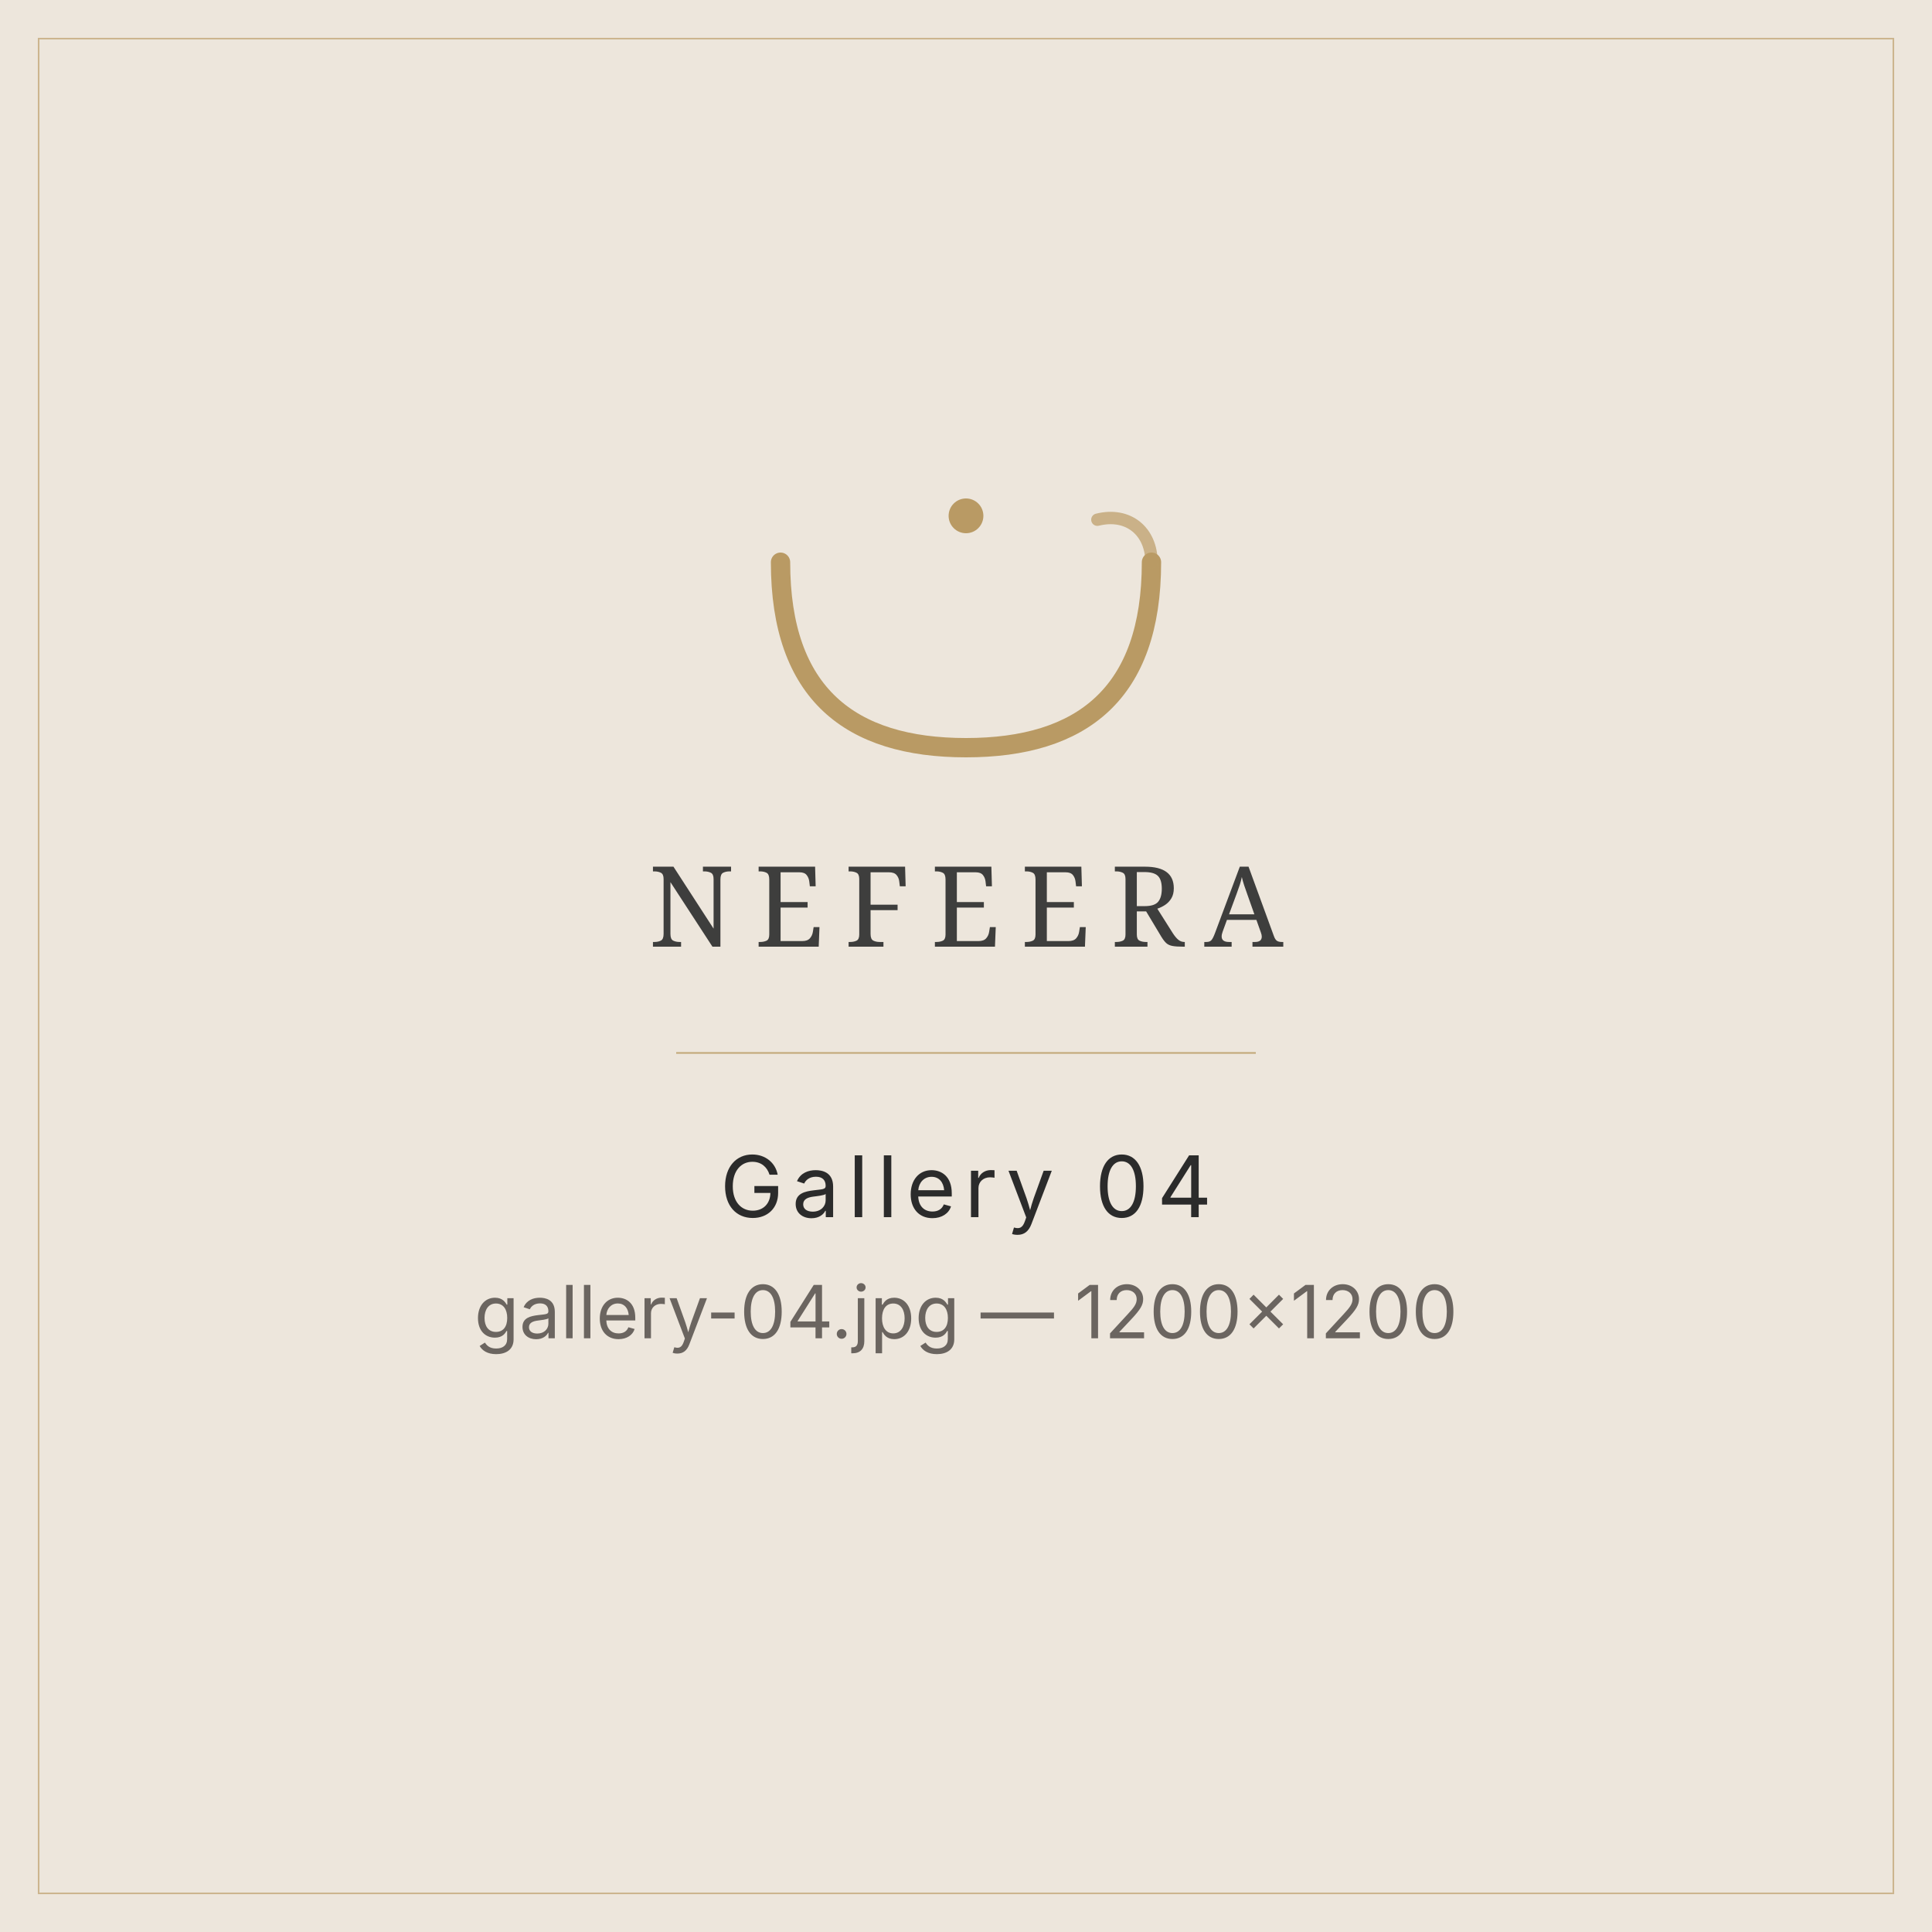
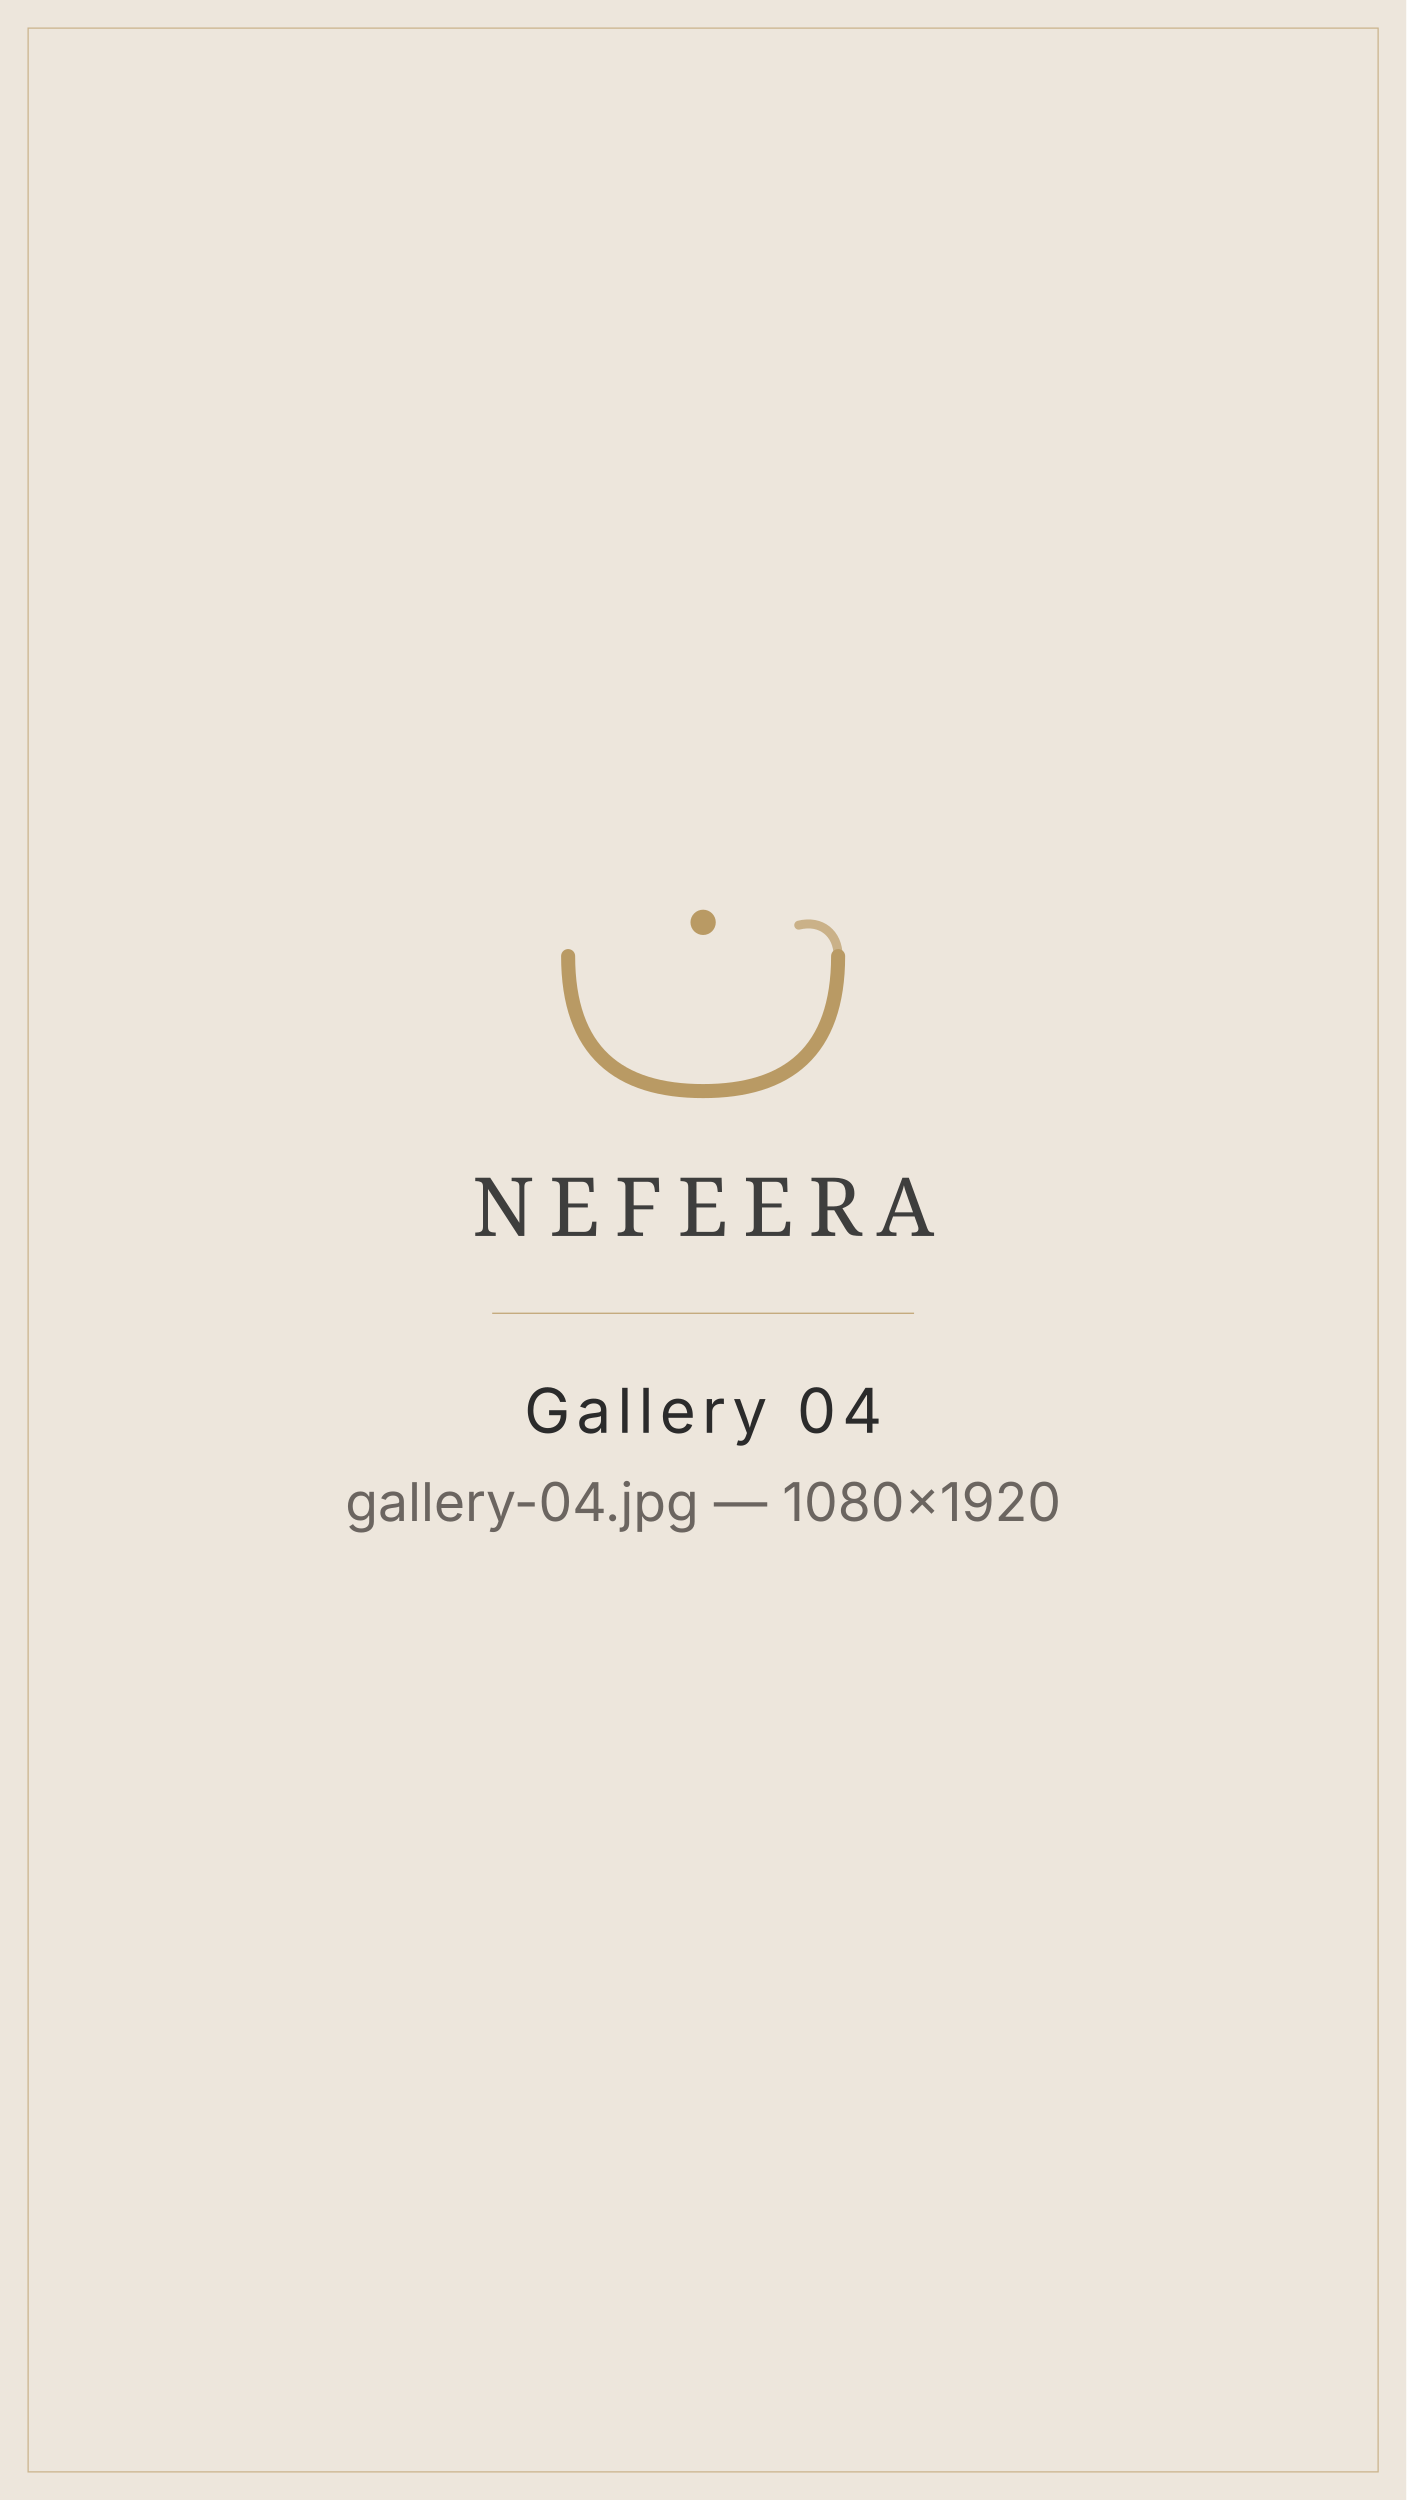
- <svg xmlns="http://www.w3.org/2000/svg" viewBox="0 0 1200 1200" width="1200" height="1200" preserveAspectRatio="xMidYMid slice" role="img" aria-label="Gallery 04 placeholder. Required file: gallery-04.jpg — 1200×1200">
-   <rect width="1200" height="1200" fill="#EDE6DC" />
-   <rect x="24.00" y="24.00" width="1152.00" height="1152.00" fill="none" stroke="#B08D4F" stroke-width="1" vector-effect="non-scaling-stroke" opacity="0.55" />
-   <g transform="translate(456.00 306.00) scale(2.4)" fill="none" stroke="#B08D4F" stroke-linecap="round" stroke-linejoin="round" opacity="0.85">
+ <svg xmlns="http://www.w3.org/2000/svg" viewBox="0 0 1080 1920" width="1080" height="1920" preserveAspectRatio="xMidYMid slice" role="img" aria-label="Gallery 04 placeholder. Required file: gallery-04.jpg — 1080×1920">
+   <rect width="1080" height="1920" fill="#EDE6DC" />
+   <rect x="21.60" y="21.60" width="1036.80" height="1876.80" fill="none" stroke="#B08D4F" stroke-width="1" vector-effect="non-scaling-stroke" opacity="0.55" />
+   <g transform="translate(410.40 695.40) scale(2.16)" fill="none" stroke="#B08D4F" stroke-linecap="round" stroke-linejoin="round" opacity="0.85">
    <path d="M12 18 C12 52, 30 66, 60 66 C90 66, 108 52, 108 18" stroke-width="5" />
    <path d="M108 18 C108 10, 102 5, 94 7" stroke-width="3.2" opacity="0.7" />
    <circle cx="60" cy="6" r="4.5" fill="#B08D4F" stroke="none" />
  </g>
-   <text x="600.00" y="588.00" text-anchor="middle" font-family="'Cormorant Garamond', Georgia, serif" font-size="69.60" letter-spacing="12.53" fill="#2B2B2B" opacity="0.9">NEFEERA</text>
-   <line x1="420.00" y1="654.00" x2="780.00" y2="654.00" stroke="#B08D4F" stroke-width="1" vector-effect="non-scaling-stroke" opacity="0.7" />
-   <text x="600.00" y="756.00" text-anchor="middle" font-family="Inter, system-ui, sans-serif" font-size="52.80" letter-spacing="5.28" fill="#2B2B2B">Gallery 04</text>
-   <text x="600.00" y="831.24" text-anchor="middle" font-family="Inter, system-ui, sans-serif" font-size="45.60" fill="#6B6560">gallery-04.jpg — 1200×1200</text>
+   <text x="540.00" y="949.20" text-anchor="middle" font-family="'Cormorant Garamond', Georgia, serif" font-size="62.64" letter-spacing="11.28" fill="#2B2B2B" opacity="0.9">NEFEERA</text>
+   <line x1="378.00" y1="1008.60" x2="702.00" y2="1008.60" stroke="#B08D4F" stroke-width="1" vector-effect="non-scaling-stroke" opacity="0.7" />
+   <text x="540.00" y="1100.40" text-anchor="middle" font-family="Inter, system-ui, sans-serif" font-size="47.52" letter-spacing="4.75" fill="#2B2B2B">Gallery 04</text>
+   <text x="540.00" y="1168.12" text-anchor="middle" font-family="Inter, system-ui, sans-serif" font-size="41.04" fill="#6B6560">gallery-04.jpg — 1080×1920</text>
</svg>
